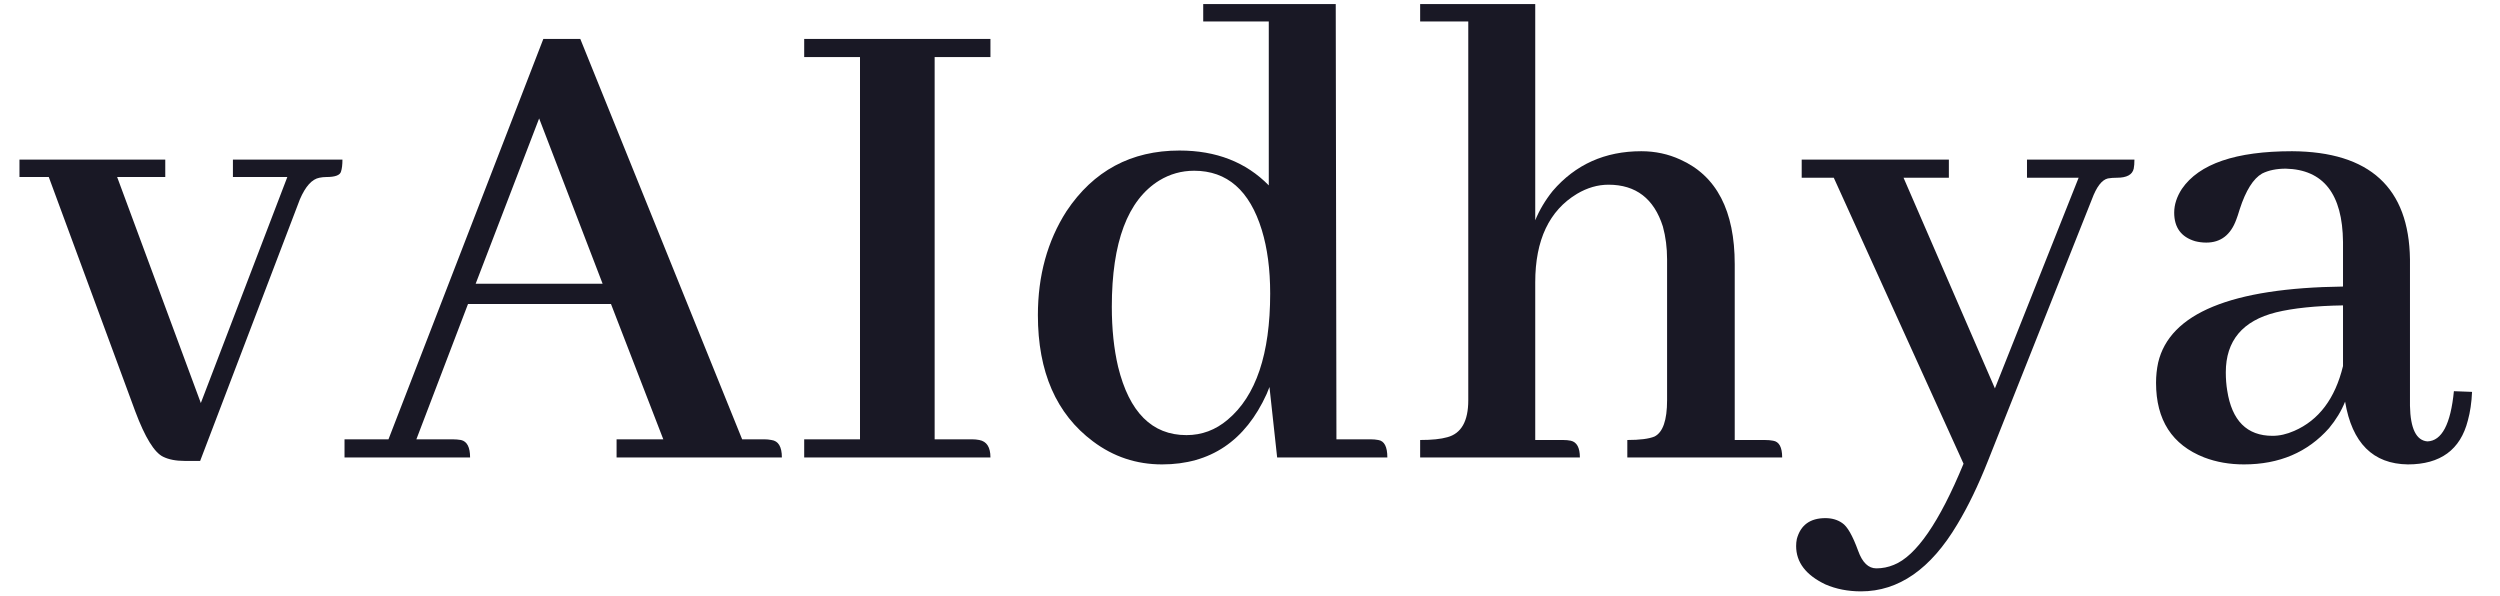
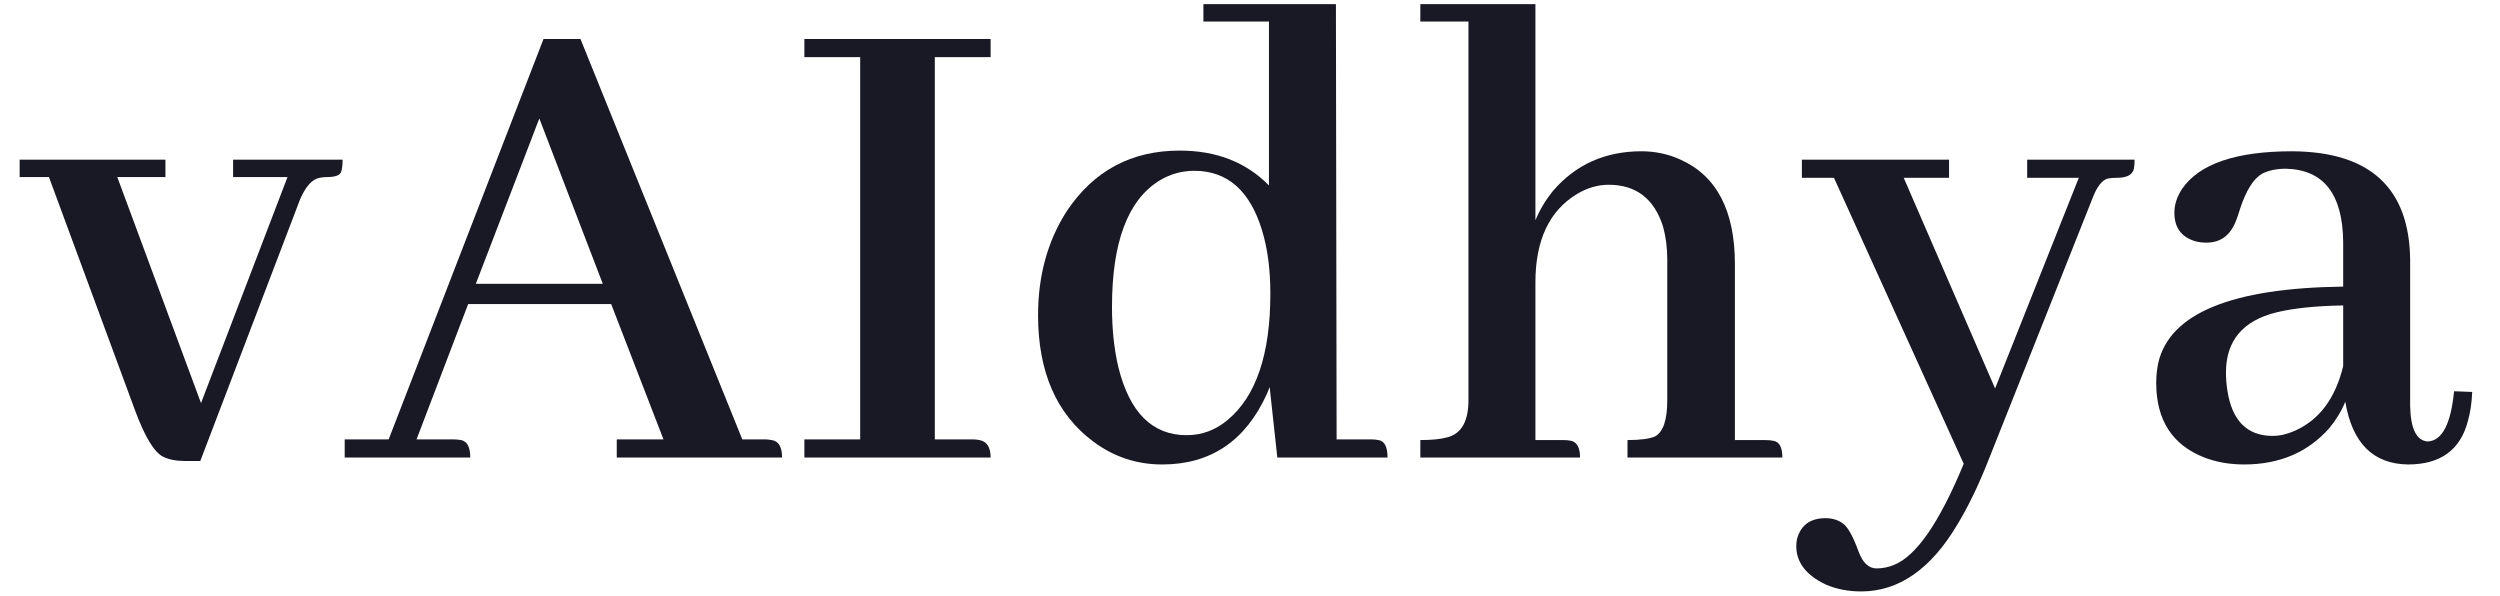
<svg xmlns="http://www.w3.org/2000/svg" width="84" height="20" viewBox="0 0 84 20" fill="none">
-   <path d="M80.904 15.604C79.732 15.589 79.029 14.886 78.795 13.495C78.67 13.808 78.49 14.104 78.256 14.386C77.537 15.198 76.584 15.604 75.397 15.604C74.912 15.604 74.467 15.526 74.061 15.37C72.982 14.948 72.443 14.112 72.443 12.862C72.443 12.628 72.467 12.401 72.514 12.183C72.904 10.526 74.975 9.675 78.725 9.628V8.128C78.709 6.519 78.068 5.698 76.803 5.667C76.49 5.667 76.225 5.722 76.006 5.831C75.709 6.003 75.459 6.401 75.256 7.026C75.209 7.183 75.17 7.3 75.139 7.378C74.951 7.894 74.615 8.151 74.131 8.151C74.006 8.151 73.881 8.136 73.756 8.104C73.287 7.964 73.053 7.644 73.053 7.144C73.053 6.878 73.139 6.612 73.311 6.347C73.889 5.503 75.123 5.081 77.014 5.081C79.623 5.097 80.943 6.308 80.975 8.714V13.636C80.99 14.401 81.186 14.8 81.561 14.831C82.045 14.815 82.342 14.253 82.451 13.144L83.061 13.167C83.045 13.526 82.998 13.847 82.92 14.128C82.67 15.112 81.998 15.604 80.904 15.604ZM76.357 14.644C76.592 14.644 76.834 14.589 77.084 14.479C77.912 14.12 78.459 13.394 78.725 12.3V10.261C77.803 10.276 77.053 10.354 76.475 10.495C75.35 10.776 74.787 11.448 74.787 12.511C74.787 12.729 74.803 12.933 74.834 13.12C74.99 14.136 75.498 14.644 76.357 14.644Z" fill="#191825" />
-   <path d="M63.045 19.097C63.248 19.097 63.443 19.058 63.631 18.98C64.381 18.683 65.162 17.55 65.975 15.581L61.615 5.972H60.537V5.362H65.482V5.972H63.959L67.029 13.05L69.842 5.972H68.107V5.362H71.717C71.717 5.487 71.709 5.589 71.693 5.667C71.647 5.87 71.459 5.972 71.131 5.972C71.022 5.972 70.92 5.979 70.826 5.995C70.623 6.042 70.443 6.276 70.287 6.698L66.795 15.487C66.467 16.315 66.123 17.026 65.764 17.62C64.873 19.12 63.795 19.87 62.529 19.87C62.092 19.87 61.693 19.792 61.334 19.636C60.678 19.323 60.35 18.894 60.35 18.347C60.35 18.269 60.357 18.19 60.373 18.112C60.498 17.644 60.818 17.409 61.334 17.409C61.553 17.409 61.74 17.464 61.897 17.573C62.068 17.683 62.248 17.995 62.435 18.511C62.576 18.901 62.779 19.097 63.045 19.097Z" fill="#191825" />
-   <path d="M52.522 14.784C52.615 14.784 52.701 14.792 52.779 14.808C52.982 14.854 53.084 15.042 53.084 15.37H47.717V14.784C48.107 14.784 48.412 14.753 48.631 14.69C49.1 14.565 49.334 14.151 49.334 13.448V0.722H47.717V0.136H51.584V7.401C51.725 7.058 51.92 6.729 52.17 6.417C52.935 5.526 53.928 5.081 55.147 5.081C55.615 5.081 56.053 5.175 56.459 5.362C57.678 5.909 58.287 7.081 58.287 8.878V14.784H59.295C59.404 14.784 59.498 14.792 59.576 14.808C59.779 14.839 59.881 15.026 59.881 15.37H54.678V14.784C55.1 14.784 55.404 14.745 55.592 14.667C55.873 14.526 56.014 14.12 56.014 13.448V8.714C56.014 8.323 55.967 7.956 55.873 7.612C55.576 6.675 54.967 6.206 54.045 6.206C53.685 6.206 53.334 6.308 52.99 6.511C52.053 7.073 51.584 8.065 51.584 9.487V14.784H52.522Z" fill="#191825" />
-   <path d="M42.912 15.37L42.654 13.003C42.623 13.081 42.592 13.159 42.56 13.237C41.842 14.815 40.67 15.604 39.045 15.604C38.185 15.604 37.412 15.347 36.725 14.831C35.49 13.909 34.873 12.495 34.873 10.589C34.873 9.261 35.193 8.097 35.834 7.097C36.74 5.737 38.006 5.058 39.631 5.058C40.865 5.058 41.865 5.448 42.631 6.229V0.722H40.428V0.136H44.881L44.904 14.761H46.053C46.147 14.761 46.232 14.769 46.31 14.784C46.514 14.815 46.615 15.011 46.615 15.37H42.912ZM37.357 10.308C37.357 11.058 37.428 11.729 37.568 12.323C37.943 13.854 38.709 14.62 39.865 14.62C40.381 14.62 40.842 14.448 41.248 14.104C42.201 13.308 42.678 11.894 42.678 9.862C42.678 9.05 42.584 8.339 42.397 7.729C41.99 6.401 41.232 5.737 40.123 5.737C39.701 5.737 39.31 5.847 38.951 6.065C37.889 6.722 37.357 8.136 37.357 10.308Z" fill="#191825" />
-   <path d="M33.279 15.37H27.021V14.761H28.896V1.917H27.021V1.308H33.279V1.917H31.404V14.761H32.67C32.748 14.761 32.826 14.769 32.904 14.784C33.154 14.831 33.279 15.026 33.279 15.37Z" fill="#191825" />
-   <path d="M26.271 15.37H20.717V14.761H22.287L20.529 10.214H15.725L13.99 14.761H15.209C15.303 14.761 15.396 14.769 15.49 14.784C15.693 14.831 15.795 15.026 15.795 15.37H11.576V14.761H13.053L18.256 1.308H19.498L24.936 14.761H25.686C25.764 14.761 25.842 14.769 25.92 14.784C26.154 14.815 26.271 15.011 26.271 15.37ZM20.248 9.534L18.115 3.979L15.982 9.534H20.248Z" fill="#191825" />
-   <path d="M5.553 5.948H3.936L6.748 13.542L9.654 5.948H7.826V5.362H11.506C11.506 5.534 11.49 5.667 11.459 5.761C11.428 5.886 11.264 5.948 10.967 5.948C10.889 5.948 10.81 5.956 10.732 5.972C10.482 6.019 10.264 6.261 10.076 6.698L6.725 15.487H6.209C5.912 15.487 5.67 15.44 5.482 15.347C5.186 15.206 4.873 14.698 4.545 13.823L1.639 5.948H0.654V5.362H5.553V5.948Z" fill="#191825" />
+   <path d="M80.91 15.606C79.738 15.591 79.035 14.888 78.801 13.497C78.676 13.81 78.496 14.106 78.262 14.388C77.543 15.2 76.59 15.606 75.402 15.606C74.918 15.606 74.473 15.528 74.066 15.372C72.988 14.95 72.449 14.114 72.449 12.864C72.449 12.63 72.473 12.403 72.519 12.185C72.91 10.528 74.981 9.677 78.731 9.63V8.13C78.715 6.521 78.074 5.7 76.809 5.669C76.496 5.669 76.231 5.724 76.012 5.833C75.715 6.005 75.465 6.403 75.262 7.028C75.215 7.185 75.176 7.302 75.144 7.38C74.957 7.896 74.621 8.153 74.137 8.153C74.012 8.153 73.887 8.138 73.762 8.106C73.293 7.966 73.059 7.646 73.059 7.146C73.059 6.88 73.144 6.614 73.316 6.349C73.894 5.505 75.129 5.083 77.019 5.083C79.629 5.099 80.949 6.31 80.981 8.716V13.638C80.996 14.403 81.191 14.802 81.566 14.833C82.051 14.817 82.348 14.255 82.457 13.146L83.066 13.169C83.051 13.528 83.004 13.849 82.926 14.13C82.676 15.114 82.004 15.606 80.91 15.606ZM76.363 14.646C76.598 14.646 76.84 14.591 77.09 14.481C77.918 14.122 78.465 13.396 78.731 12.302V10.263C77.809 10.278 77.059 10.356 76.481 10.497C75.356 10.778 74.793 11.45 74.793 12.513C74.793 12.731 74.809 12.935 74.84 13.122C74.996 14.138 75.504 14.646 76.363 14.646Z" fill="#191825" />
+   <path d="M63.051 19.099C63.254 19.099 63.449 19.06 63.637 18.981C64.387 18.685 65.168 17.552 65.981 15.583L61.621 5.974H60.543V5.364H65.488V5.974H63.965L67.035 13.052L69.848 5.974H68.113V5.364H71.723C71.723 5.489 71.715 5.591 71.699 5.669C71.652 5.872 71.465 5.974 71.137 5.974C71.027 5.974 70.926 5.981 70.832 5.997C70.629 6.044 70.449 6.278 70.293 6.7L66.801 15.489C66.473 16.317 66.129 17.028 65.769 17.622C64.879 19.122 63.801 19.872 62.535 19.872C62.098 19.872 61.699 19.794 61.34 19.638C60.684 19.325 60.355 18.895 60.355 18.349C60.355 18.27 60.363 18.192 60.379 18.114C60.504 17.645 60.824 17.411 61.34 17.411C61.559 17.411 61.746 17.466 61.902 17.575C62.074 17.685 62.254 17.997 62.441 18.513C62.582 18.903 62.785 19.099 63.051 19.099Z" fill="#191825" />
+   <path d="M52.527 14.786C52.621 14.786 52.707 14.794 52.785 14.81C52.988 14.856 53.09 15.044 53.09 15.372H47.723V14.786C48.113 14.786 48.418 14.755 48.637 14.692C49.105 14.567 49.34 14.153 49.34 13.45V0.724H47.723V0.138H51.59V7.403C51.73 7.06 51.926 6.731 52.176 6.419C52.941 5.528 53.934 5.083 55.152 5.083C55.621 5.083 56.059 5.177 56.465 5.364C57.684 5.911 58.293 7.083 58.293 8.88V14.786H59.301C59.41 14.786 59.504 14.794 59.582 14.81C59.785 14.841 59.887 15.028 59.887 15.372H54.684V14.786C55.105 14.786 55.41 14.747 55.598 14.669C55.879 14.528 56.02 14.122 56.02 13.45V8.716C56.02 8.325 55.973 7.958 55.879 7.614C55.582 6.677 54.973 6.208 54.051 6.208C53.691 6.208 53.34 6.31 52.996 6.513C52.059 7.075 51.59 8.067 51.59 9.489V14.786H52.527Z" fill="#191825" />
+   <path d="M42.918 15.372L42.66 13.005C42.629 13.083 42.598 13.161 42.566 13.239C41.848 14.817 40.676 15.606 39.051 15.606C38.191 15.606 37.418 15.349 36.73 14.833C35.496 13.911 34.879 12.497 34.879 10.591C34.879 9.263 35.199 8.099 35.84 7.099C36.746 5.739 38.012 5.06 39.637 5.06C40.871 5.06 41.871 5.45 42.637 6.231V0.724H40.434V0.138H44.887L44.91 14.763H46.059C46.152 14.763 46.238 14.771 46.316 14.786C46.52 14.817 46.621 15.013 46.621 15.372H42.918ZM37.363 10.31C37.363 11.06 37.434 11.731 37.574 12.325C37.949 13.856 38.715 14.622 39.871 14.622C40.387 14.622 40.848 14.45 41.254 14.106C42.207 13.31 42.684 11.896 42.684 9.864C42.684 9.052 42.59 8.341 42.402 7.731C41.996 6.403 41.238 5.739 40.129 5.739C39.707 5.739 39.316 5.849 38.957 6.067C37.895 6.724 37.363 8.138 37.363 10.31Z" fill="#191825" />
+   <path d="M33.285 15.372H27.027V14.763H28.902V1.919H27.027V1.31H33.285V1.919H31.41V14.763H32.676C32.754 14.763 32.832 14.771 32.91 14.786C33.16 14.833 33.285 15.028 33.285 15.372Z" fill="#191825" />
+   <path d="M26.277 15.372H20.723V14.763H22.293L20.535 10.216H15.73L13.996 14.763H15.215C15.309 14.763 15.402 14.771 15.496 14.786C15.699 14.833 15.801 15.028 15.801 15.372H11.582V14.763H13.059L18.262 1.31H19.504L24.941 14.763H25.691C25.77 14.763 25.848 14.771 25.926 14.786C26.16 14.817 26.277 15.013 26.277 15.372ZM20.254 9.536L18.121 3.981L15.988 9.536H20.254Z" fill="#191825" />
+   <path d="M5.559 5.95H3.941L6.754 13.544L9.66 5.95H7.832V5.364H11.512C11.512 5.536 11.496 5.669 11.465 5.763C11.434 5.888 11.27 5.95 10.973 5.95C10.895 5.95 10.816 5.958 10.738 5.974C10.488 6.021 10.27 6.263 10.082 6.7L6.73 15.489H6.215C5.918 15.489 5.676 15.442 5.488 15.349C5.191 15.208 4.879 14.7 4.551 13.825L1.645 5.95H0.66V5.364H5.559V5.95Z" fill="#191825" />
</svg>
